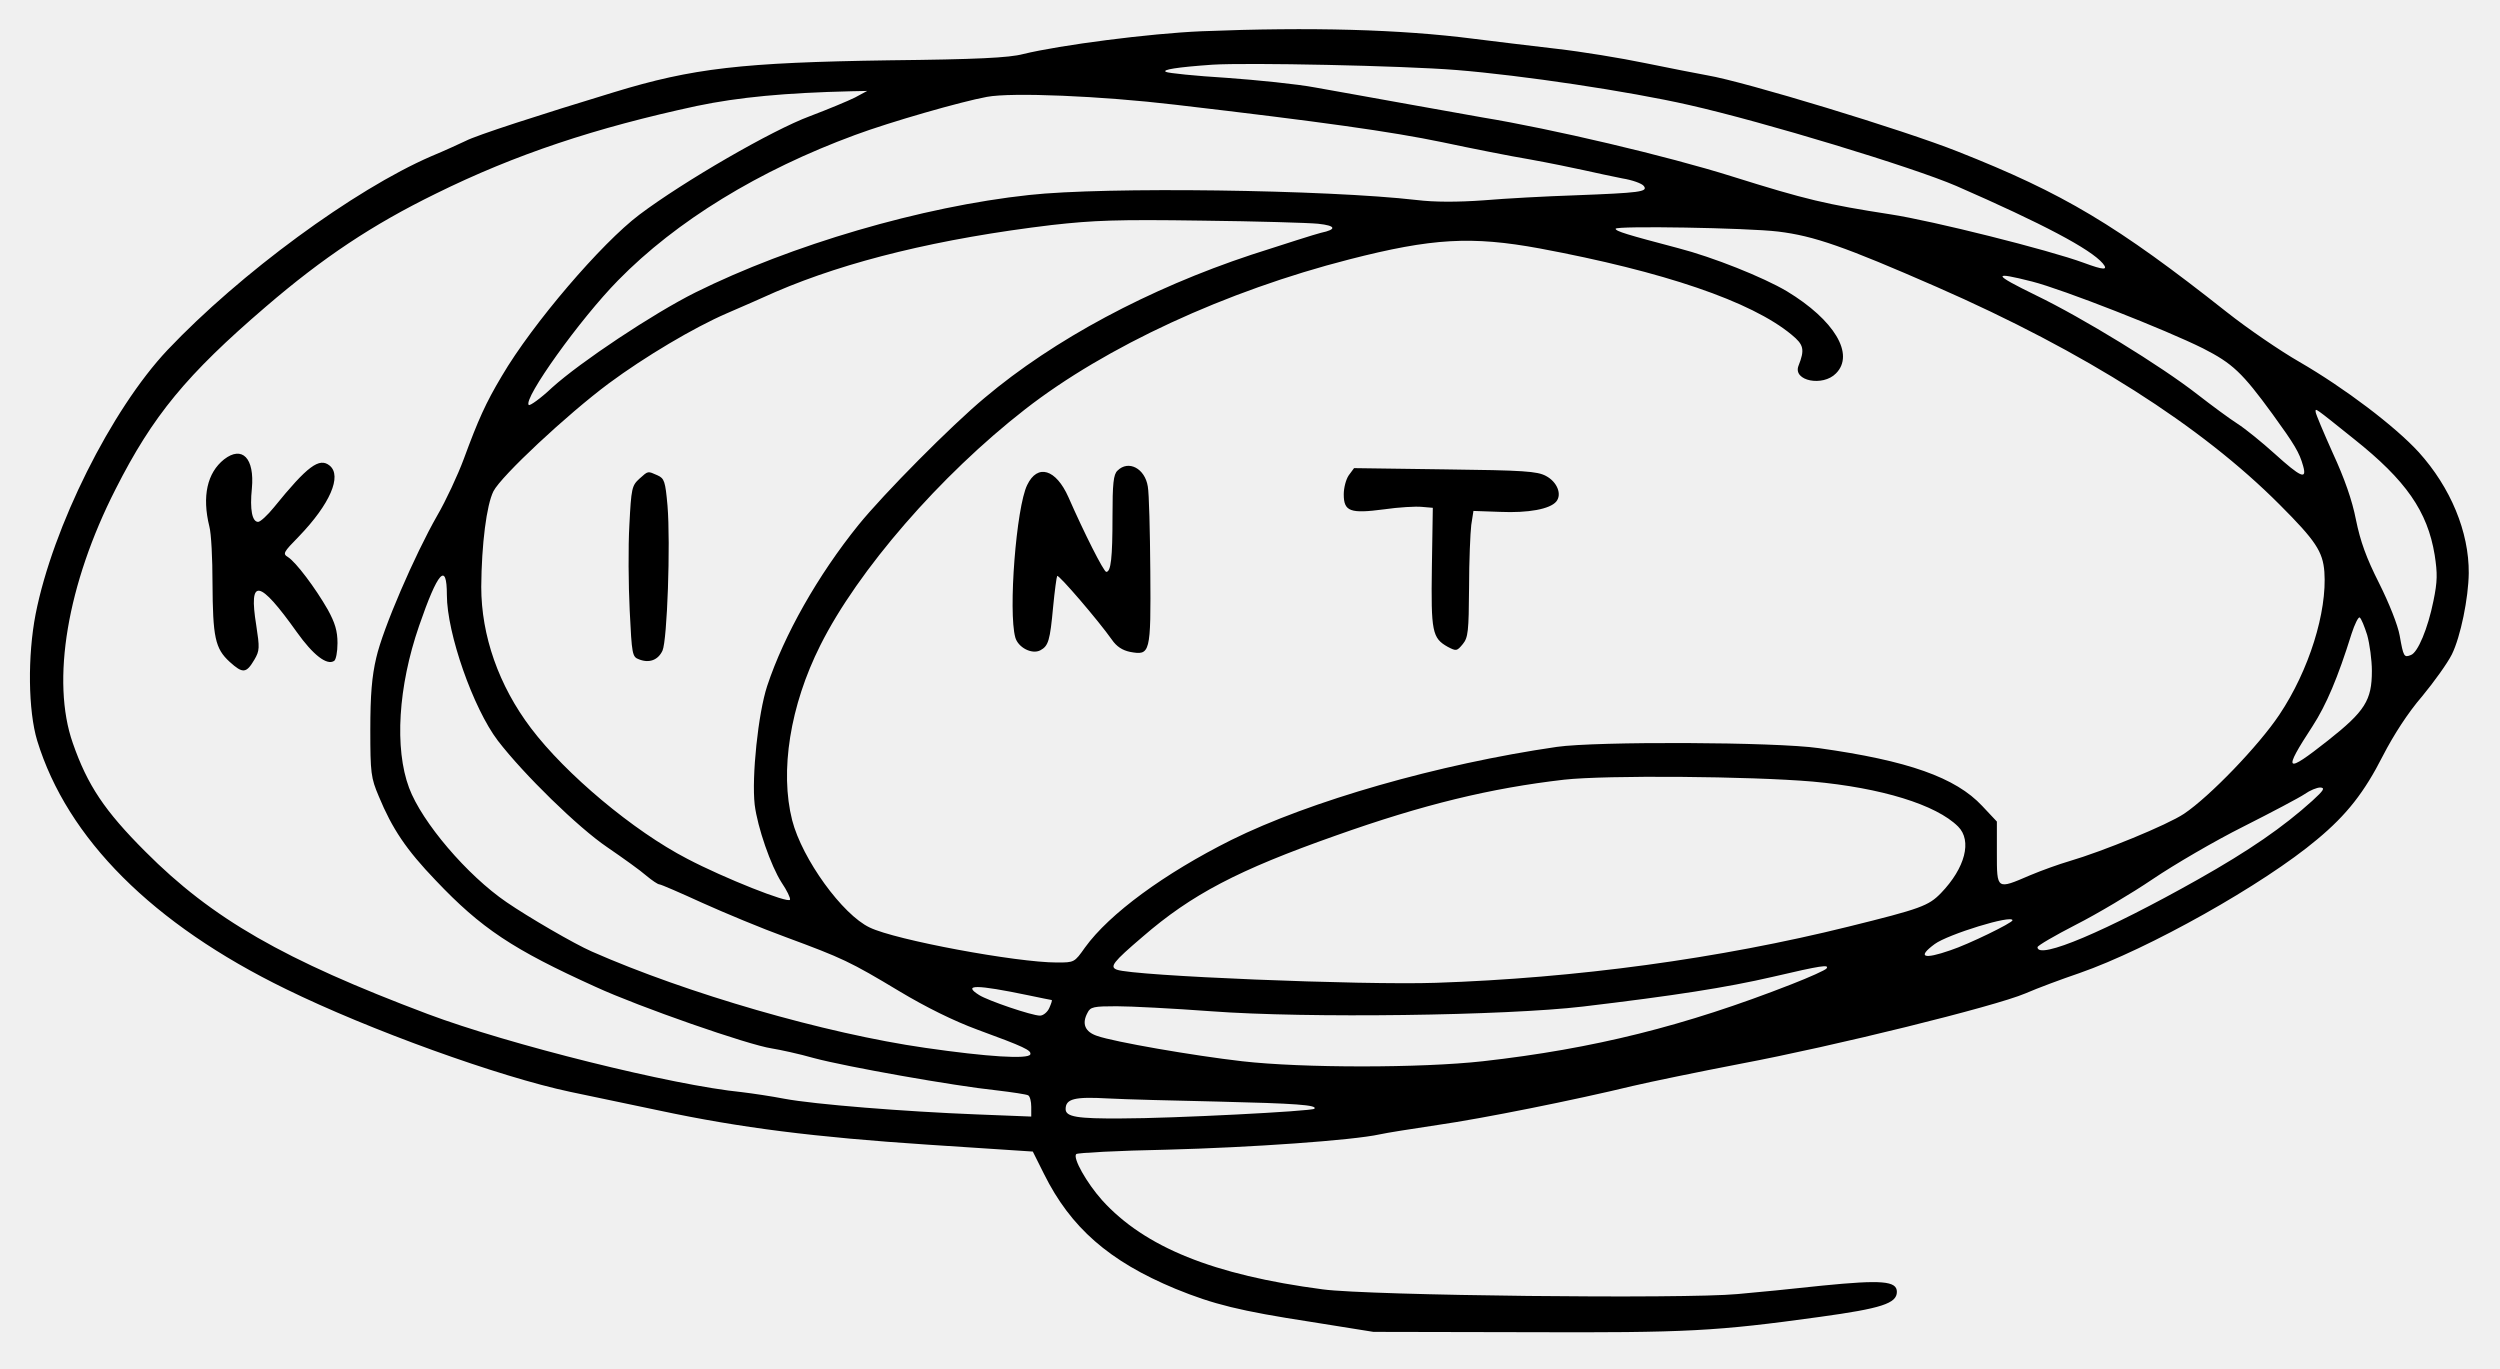
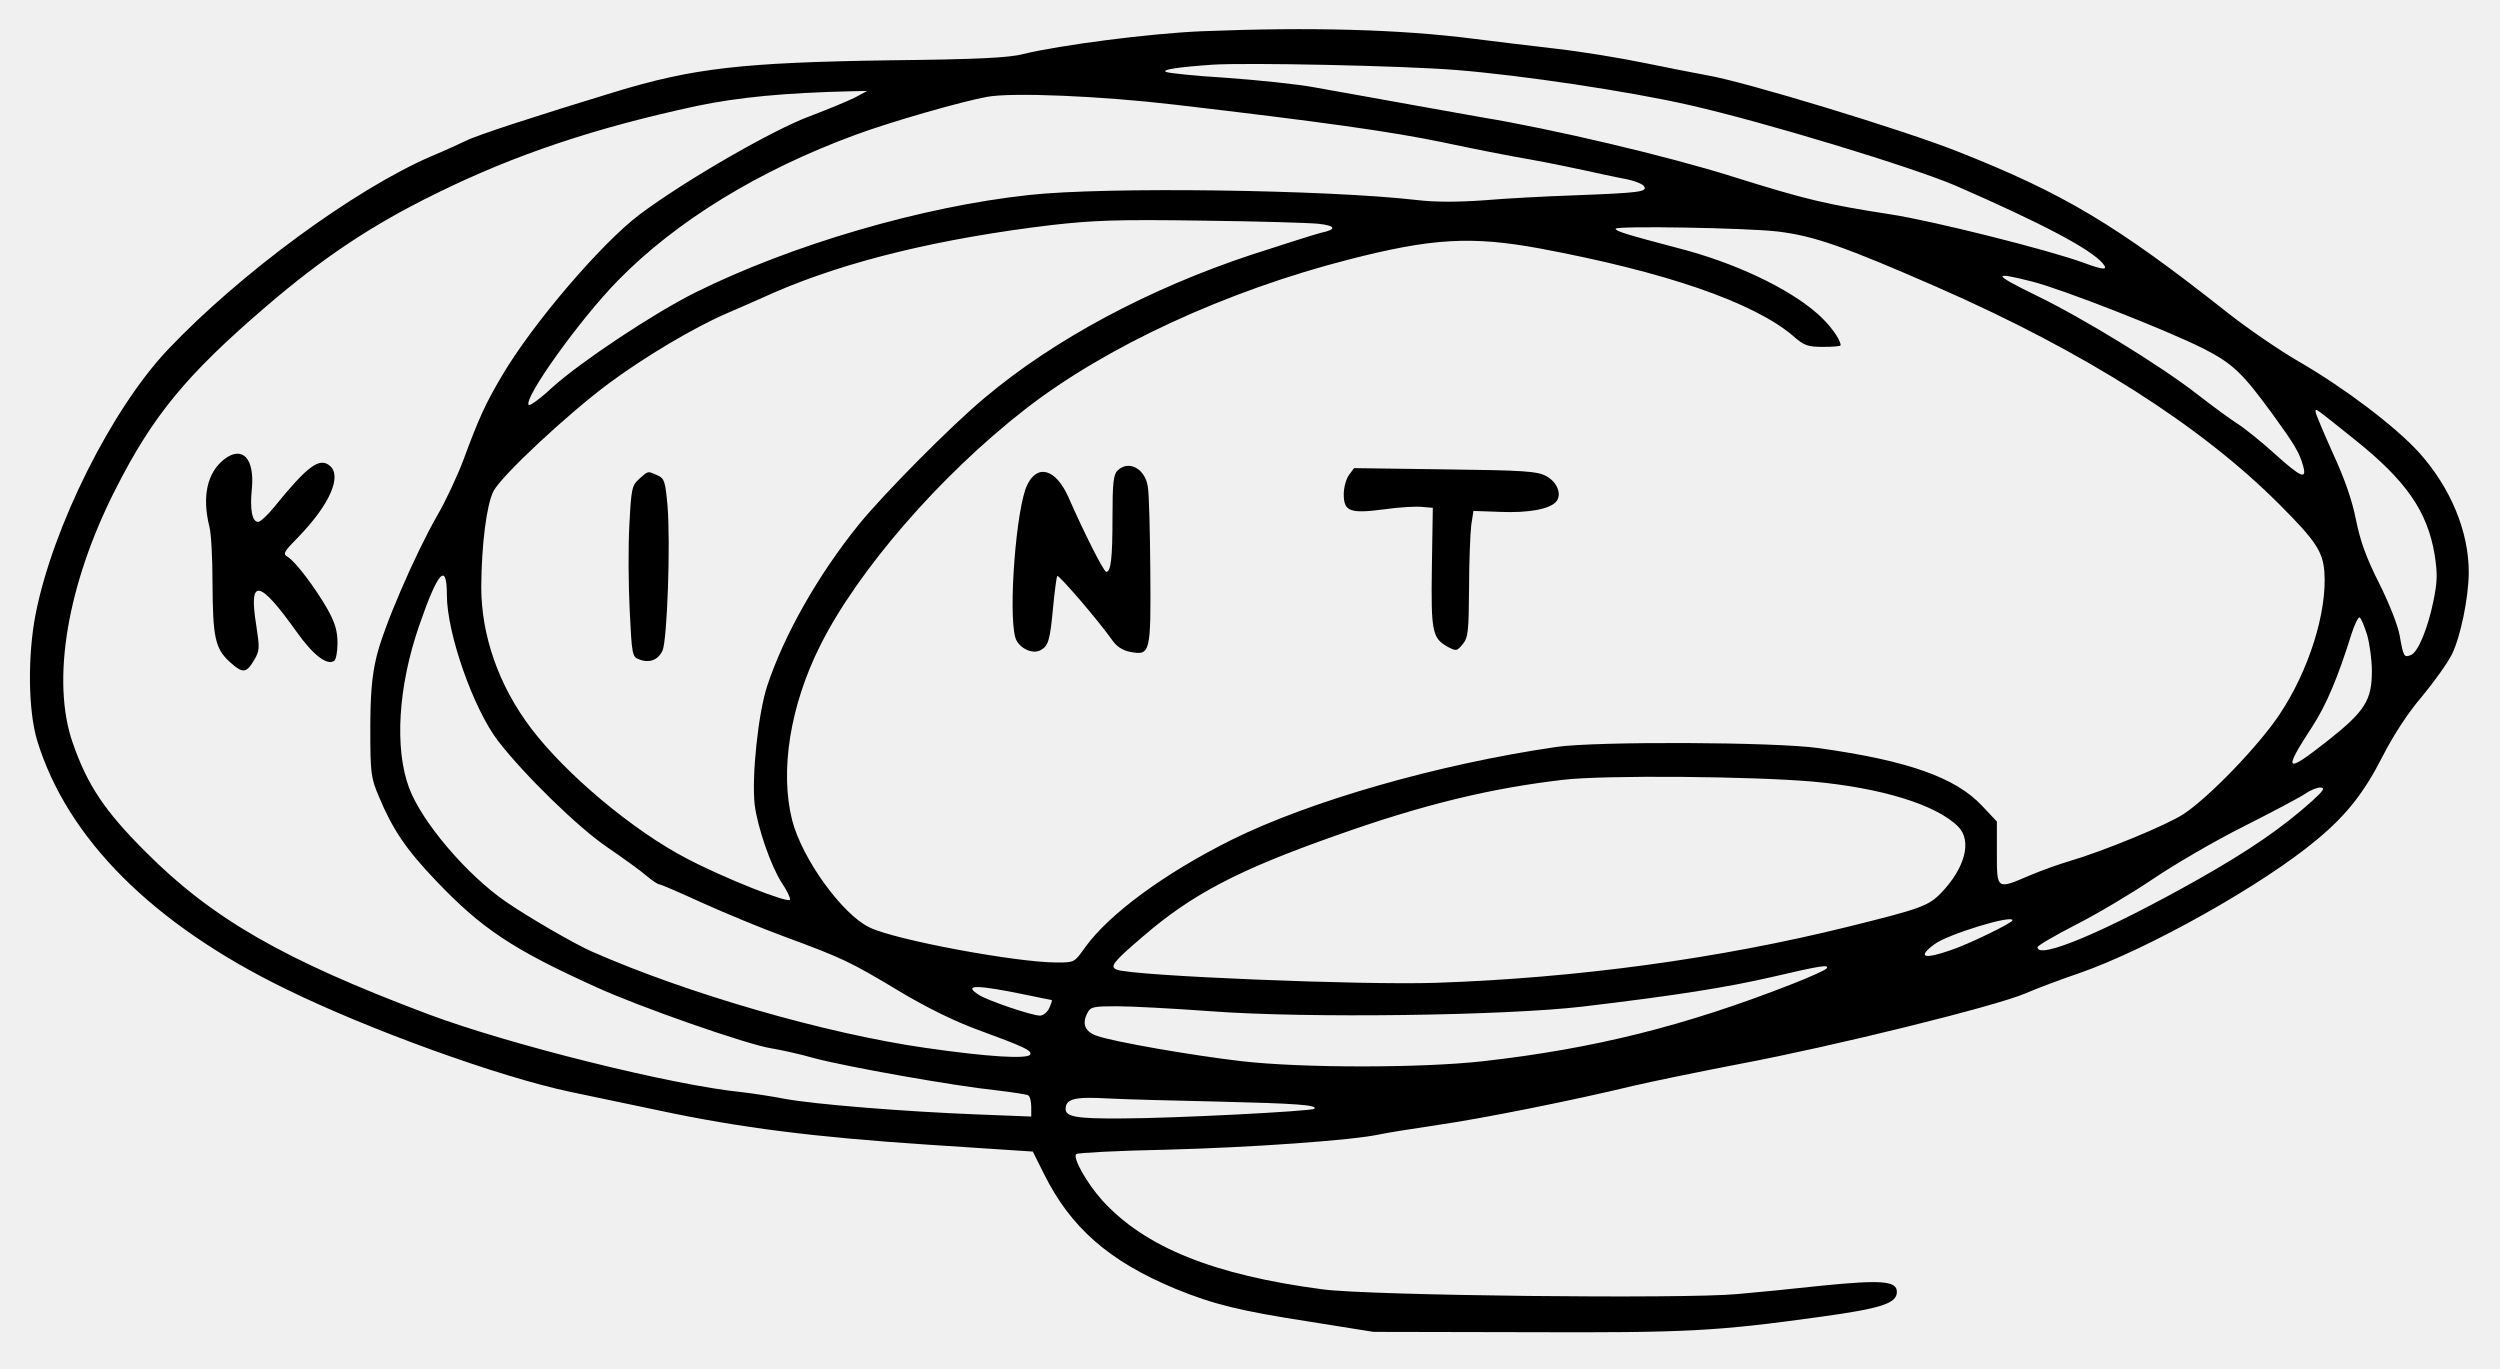
<svg xmlns="http://www.w3.org/2000/svg" viewBox="0 0 800 438">
  <style>
path { fill: #000000; }
- @media (prefers-color-scheme: dark) {
-   path { fill: #ffffff; }
- }
+ @media (prefers-color-scheme: dark) { path { fill: #ffffff; } }
</style>
  <g transform="translate(0,438) scale(0.1,-0.1)">
-     <path d="M3845 4280 c-166 -7 -452 -44 -571 -73 -45 -12 -150 -17 -429 -20 -471 -7 -628 -25 -880 -102 -237 -72 -441 -138 -475 -156 -19 -9 -69 -32 -110 -49 -247 -107 -612 -375 -844 -620 -180 -191 -367 -566 -422 -845 -26 -134 -24 -309 5 -405 96 -313 369 -587 796 -795 267 -131 683 -281 910 -329 66 -14 195 -41 286 -60 258 -55 496 -85 859 -109 l335 -22 36 -72 c85 -171 208 -279 420 -367 122 -50 207 -71 434 -106 l200 -32 490 -1 c517 -2 606 3 939 49 196 27 246 43 246 80 0 35 -48 39 -239 20 -91 -10 -213 -22 -271 -27 -169 -16 -1177 -5 -1327 15 -350 46 -570 135 -706 285 -50 56 -95 136 -83 148 4 4 134 11 289 14 270 7 596 30 682 49 22 5 105 18 185 30 146 21 439 80 625 125 55 13 210 45 345 71 297 56 812 183 911 225 39 17 117 46 173 65 221 77 590 284 761 428 95 79 151 151 210 267 35 68 81 139 126 191 38 46 81 106 95 134 28 57 53 180 54 260 1 132 -58 274 -160 387 -76 83 -237 205 -382 289 -61 35 -165 106 -232 159 -353 279 -522 380 -861 514 -173 69 -683 224 -802 244 -32 6 -121 23 -198 39 -77 16 -205 37 -285 46 -80 9 -199 24 -265 32 -234 30 -519 38 -870 24z m815 -124 c211 -17 552 -68 745 -112 239 -54 716 -199 855 -259 277 -121 430 -202 469 -248 18 -22 4 -22 -61 2 -111 41 -486 135 -618 155 -206 32 -270 47 -506 121 -209 66 -580 153 -799 189 -22 4 -128 23 -235 42 -107 19 -243 44 -301 54 -58 11 -187 24 -285 31 -98 6 -186 15 -193 19 -14 7 35 15 149 23 111 7 605 -3 780 -17z m-1924 -88 c-22 -11 -87 -38 -145 -60 -119 -44 -403 -208 -545 -315 -121 -91 -342 -349 -440 -516 -52 -87 -76 -141 -122 -266 -19 -51 -57 -133 -85 -181 -72 -126 -174 -362 -195 -455 -14 -59 -19 -119 -19 -230 0 -139 2 -154 27 -213 43 -104 88 -171 182 -269 146 -154 247 -221 512 -341 139 -64 489 -186 564 -197 25 -4 86 -17 135 -31 105 -28 449 -89 583 -103 51 -6 97 -13 102 -16 6 -3 10 -20 10 -37 l0 -31 -177 7 c-229 9 -517 32 -613 50 -41 8 -102 17 -135 21 -223 22 -748 153 -1006 250 -462 174 -690 305 -904 520 -130 130 -185 212 -232 347 -70 199 -18 509 137 813 119 235 227 366 480 583 185 159 342 263 544 362 255 126 511 211 836 281 134 28 282 42 495 47 l50 1 -39 -21z m1024 -23 c471 -55 691 -86 855 -120 94 -20 220 -45 280 -55 61 -11 139 -27 175 -35 36 -8 91 -20 122 -26 31 -5 62 -16 68 -24 15 -19 -13 -22 -220 -30 -91 -3 -222 -10 -292 -16 -84 -6 -158 -6 -215 1 -287 33 -997 43 -1240 16 -344 -37 -762 -160 -1068 -312 -136 -68 -367 -222 -458 -304 -37 -35 -71 -59 -75 -56 -19 19 164 275 286 399 186 190 451 352 758 465 113 42 340 107 422 122 79 15 365 3 602 -25z m458 -381 c57 -6 61 -18 9 -29 -17 -4 -117 -36 -222 -70 -329 -109 -632 -271 -854 -458 -107 -89 -323 -307 -404 -407 -130 -161 -238 -352 -292 -515 -29 -88 -50 -291 -40 -380 9 -73 52 -196 86 -249 17 -25 29 -50 27 -55 -4 -13 -211 69 -329 131 -172 89 -389 271 -500 418 -103 136 -159 296 -159 452 1 137 17 262 39 306 25 49 236 246 369 345 116 86 273 179 377 224 44 19 115 50 157 69 230 99 525 171 884 214 134 15 209 18 479 14 176 -2 344 -7 373 -10z m1472 -25 c115 -14 212 -48 507 -177 475 -208 846 -444 1098 -697 115 -115 138 -150 143 -215 9 -128 -49 -315 -144 -457 -66 -99 -223 -262 -305 -317 -54 -36 -259 -120 -368 -152 -31 -9 -87 -29 -125 -45 -107 -46 -106 -47 -106 71 l0 101 -47 50 c-85 91 -237 145 -523 185 -138 20 -713 22 -838 4 -379 -55 -790 -173 -1042 -298 -214 -107 -390 -236 -468 -344 -34 -48 -34 -48 -90 -48 -129 0 -517 72 -599 112 -87 41 -216 219 -248 343 -40 157 -7 367 90 560 120 240 384 544 655 755 258 201 643 379 1038 480 265 68 391 75 609 35 396 -74 677 -169 806 -276 39 -32 43 -47 22 -100 -18 -48 78 -67 120 -24 61 61 -5 171 -157 263 -76 45 -236 109 -348 138 -163 43 -200 54 -200 62 0 10 421 3 520 -9z m813 -160 c98 -25 427 -154 547 -214 94 -48 125 -77 222 -210 71 -98 86 -123 98 -166 13 -46 -8 -36 -91 39 -41 37 -94 80 -119 96 -25 16 -82 58 -127 93 -119 93 -369 246 -518 318 -139 68 -142 77 -12 44z m1030 -504 c166 -132 235 -231 258 -371 9 -59 9 -84 -4 -147 -18 -89 -50 -165 -72 -173 -22 -9 -24 -6 -36 62 -6 34 -34 104 -66 168 -41 81 -60 134 -74 203 -12 62 -37 133 -74 213 -30 67 -55 126 -55 132 0 12 -8 18 123 -87z m-6103 -499 c0 -122 84 -362 163 -466 83 -108 257 -278 350 -341 51 -35 107 -75 125 -91 18 -15 37 -28 42 -28 5 0 67 -27 137 -59 71 -32 191 -82 268 -110 181 -67 205 -78 363 -173 85 -51 174 -95 250 -123 150 -55 173 -66 169 -79 -6 -16 -137 -8 -337 21 -320 46 -762 174 -1066 308 -57 25 -203 110 -273 158 -126 86 -271 256 -312 366 -47 126 -35 324 32 518 60 174 89 207 89 99z m6145 -128 c8 -29 15 -80 15 -115 0 -94 -22 -129 -141 -223 -137 -108 -145 -101 -49 46 44 68 81 155 125 296 10 31 22 55 26 52 5 -3 15 -28 24 -56z m-1775 -469 c220 -20 396 -74 466 -144 45 -45 23 -132 -55 -213 -40 -41 -65 -50 -295 -107 -415 -103 -873 -165 -1321 -180 -236 -8 -969 22 -1021 42 -24 9 -13 24 82 105 157 136 306 214 618 324 281 100 497 152 731 179 135 15 597 11 795 -6z m1600 -61 c-94 -85 -203 -160 -366 -252 -293 -165 -514 -259 -514 -217 0 5 55 37 123 72 67 34 178 100 246 146 68 46 198 122 290 168 91 46 180 93 196 104 17 12 39 21 50 21 16 -1 11 -9 -25 -42z m-960 -383 c0 -8 -141 -77 -199 -96 -86 -30 -107 -22 -50 20 42 31 249 95 249 76z m-595 -154 c-3 -5 -54 -28 -113 -51 -340 -133 -632 -206 -987 -246 -198 -22 -577 -22 -770 0 -157 18 -410 62 -464 81 -39 13 -50 39 -31 74 9 19 20 21 93 21 45 0 181 -7 302 -16 307 -23 944 -14 1190 15 294 35 460 61 607 95 158 37 182 40 173 27z m-2554 -86 c39 -8 72 -15 74 -15 3 0 -1 -11 -7 -25 -6 -14 -20 -25 -30 -25 -26 0 -167 48 -195 66 -54 34 -10 34 158 -1z m604 -340 c252 -6 322 -11 311 -23 -8 -8 -456 -31 -617 -31 -142 -1 -179 5 -179 30 0 33 29 40 135 34 55 -3 213 -7 350 -10z M717 2910 c-54 -43 -71 -118 -47 -215 6 -22 10 -103 10 -180 1 -174 8 -210 55 -253 42 -38 53 -37 79 7 17 29 17 38 6 110 -25 154 9 148 130 -22 52 -73 96 -107 119 -92 6 3 11 29 11 57 0 39 -8 65 -31 107 -40 70 -102 152 -127 168 -18 11 -16 15 35 67 99 103 138 193 98 226 -33 27 -71 -1 -178 -133 -21 -26 -44 -47 -51 -47 -19 0 -27 39 -20 107 9 97 -31 138 -89 93z M2046 2848 c-24 -22 -26 -30 -32 -148 -4 -69 -3 -192 1 -273 7 -142 8 -149 30 -157 33 -13 61 -2 75 28 15 33 26 342 16 464 -7 78 -10 87 -32 97 -32 14 -29 15 -58 -11z M3576 2874 c-13 -12 -16 -41 -16 -147 0 -132 -5 -177 -20 -177 -8 0 -71 125 -121 239 -40 90 -99 108 -132 39 -35 -71 -61 -406 -38 -488 9 -32 53 -55 80 -41 26 14 31 31 41 139 5 52 11 96 13 99 5 5 132 -143 175 -204 15 -22 34 -34 58 -39 65 -12 67 -6 65 258 -1 128 -4 250 -8 271 -9 58 -62 86 -97 51z M4316 2859 c-9 -13 -16 -40 -16 -61 0 -55 21 -62 128 -48 48 7 103 10 122 8 l35 -3 -3 -190 c-3 -207 1 -227 51 -255 27 -14 29 -14 48 9 17 21 19 40 20 180 0 86 4 176 7 201 l7 45 85 -3 c91 -4 160 9 180 33 19 23 3 63 -33 82 -28 15 -70 18 -323 21 l-291 4 -17 -23z" />
+     <path d="M3845 4280 c-166 -7 -452 -44 -571 -73 -45 -12 -150 -17 -429 -20 -471 -7 -628 -25 -880 -102 -237 -72 -441 -138 -475 -156 -19 -9 -69 -32 -110 -49 -247 -107 -612 -375 -844 -620 -180 -191 -367 -566 -422 -845 -26 -134 -24 -309 5 -405 96 -313 369 -587 796 -795 267 -131 683 -281 910 -329 66 -14 195 -41 286 -60 258 -55 496 -85 859 -109 l335 -22 36 -72 c85 -171 208 -279 420 -367 122 -50 207 -71 434 -106 l200 -32 490 -1 c517 -2 606 3 939 49 196 27 246 43 246 80 0 35 -48 39 -239 20 -91 -10 -213 -22 -271 -27 -169 -16 -1177 -5 -1327 15 -350 46 -570 135 -706 285 -50 56 -95 136 -83 148 4 4 134 11 289 14 270 7 596 30 682 49 22 5 105 18 185 30 146 21 439 80 625 125 55 13 210 45 345 71 297 56 812 183 911 225 39 17 117 46 173 65 221 77 590 284 761 428 95 79 151 151 210 267 35 68 81 139 126 191 38 46 81 106 95 134 28 57 53 180 54 260 1 132 -58 274 -160 387 -76 83 -237 205 -382 289 -61 35 -165 106 -232 159 -353 279 -522 380 -861 514 -173 69 -683 224 -802 244 -32 6 -121 23 -198 39 -77 16 -205 37 -285 46 -80 9 -199 24 -265 32 -234 30 -519 38 -870 24z m815 -124 c211 -17 552 -68 745 -112 239 -54 716 -199 855 -259 277 -121 430 -202 469 -248 18 -22 4 -22 -61 2 -111 41 -486 135 -618 155 -206 32 -270 47 -506 121 -209 66 -580 153 -799 189 -22 4 -128 23 -235 42 -107 19 -243 44 -301 54 -58 11 -187 24 -285 31 -98 6 -186 15 -193 19 -14 7 35 15 149 23 111 7 605 -3 780 -17z m-1924 -88 c-22 -11 -87 -38 -145 -60 -119 -44 -403 -208 -545 -315 -121 -91 -342 -349 -440 -516 -52 -87 -76 -141 -122 -266 -19 -51 -57 -133 -85 -181 -72 -126 -174 -362 -195 -455 -14 -59 -19 -119 -19 -230 0 -139 2 -154 27 -213 43 -104 88 -171 182 -269 146 -154 247 -221 512 -341 139 -64 489 -186 564 -197 25 -4 86 -17 135 -31 105 -28 449 -89 583 -103 51 -6 97 -13 102 -16 6 -3 10 -20 10 -37 l0 -31 -177 7 c-229 9 -517 32 -613 50 -41 8 -102 17 -135 21 -223 22 -748 153 -1006 250 -462 174 -690 305 -904 520 -130 130 -185 212 -232 347 -70 199 -18 509 137 813 119 235 227 366 480 583 185 159 342 263 544 362 255 126 511 211 836 281 134 28 282 42 495 47 l50 1 -39 -21z m1024 -23 c471 -55 691 -86 855 -120 94 -20 220 -45 280 -55 61 -11 139 -27 175 -35 36 -8 91 -20 122 -26 31 -5 62 -16 68 -24 15 -19 -13 -22 -220 -30 -91 -3 -222 -10 -292 -16 -84 -6 -158 -6 -215 1 -287 33 -997 43 -1240 16 -344 -37 -762 -160 -1068 -312 -136 -68 -367 -222 -458 -304 -37 -35 -71 -59 -75 -56 -19 19 164 275 286 399 186 190 451 352 758 465 113 42 340 107 422 122 79 15 365 3 602 -25z m458 -381 c57 -6 61 -18 9 -29 -17 -4 -117 -36 -222 -70 -329 -109 -632 -271 -854 -458 -107 -89 -323 -307 -404 -407 -130 -161 -238 -352 -292 -515 -29 -88 -50 -291 -40 -380 9 -73 52 -196 86 -249 17 -25 29 -50 27 -55 -4 -13 -211 69 -329 131 -172 89 -389 271 -500 418 -103 136 -159 296 -159 452 1 137 17 262 39 306 25 49 236 246 369 345 116 86 273 179 377 224 44 19 115 50 157 69 230 99 525 171 884 214 134 15 209 18 479 14 176 -2 344 -7 373 -10z m1472 -25 c115 -14 212 -48 507 -177 475 -208 846 -444 1098 -697 115 -115 138 -150 143 -215 9 -128 -49 -315 -144 -457 -66 -99 -223 -262 -305 -317 -54 -36 -259 -120 -368 -152 -31 -9 -87 -29 -125 -45 -107 -46 -106 -47 -106 71 l0 101 -47 50 c-85 91 -237 145 -523 185 -138 20 -713 22 -838 4 -379 -55 -790 -173 -1042 -298 -214 -107 -390 -236 -468 -344 -34 -48 -34 -48 -90 -48 -129 0 -517 72 -599 112 -87 41 -216 219 -248 343 -40 157 -7 367 90 560 120 240 384 544 655 755 258 201 643 379 1038 480 265 68 391 75 609 35 402 -75 684 -172 811 -280 35 -31 47 -35 96 -35 31 0 56 2 56 5 0 19 -36 68 -74 101 -93 82 -266 164 -446 210 -163 43 -200 54 -200 62 0 10 421 3 520 -9z m813 -160 c98 -25 427 -154 547 -214 94 -48 125 -77 222 -210 71 -98 86 -123 98 -166 13 -46 -8 -36 -91 39 -41 37 -94 80 -119 96 -25 16 -82 58 -127 93 -119 93 -369 246 -518 318 -139 68 -142 77 -12 44z m1030 -504 c166 -132 235 -231 258 -371 9 -59 9 -84 -4 -147 -18 -89 -50 -165 -72 -173 -22 -9 -24 -6 -36 62 -6 34 -34 104 -66 168 -41 81 -60 134 -74 203 -12 62 -37 133 -74 213 -30 67 -55 126 -55 132 0 12 -8 18 123 -87z m-6103 -499 c0 -122 84 -362 163 -466 83 -108 257 -278 350 -341 51 -35 107 -75 125 -91 18 -15 37 -28 42 -28 5 0 67 -27 137 -59 71 -32 191 -82 268 -110 181 -67 205 -78 363 -173 85 -51 174 -95 250 -123 150 -55 173 -66 169 -79 -6 -16 -137 -8 -337 21 -320 46 -762 174 -1066 308 -57 25 -203 110 -273 158 -126 86 -271 256 -312 366 -47 126 -35 324 32 518 60 174 89 207 89 99z m6145 -128 c8 -29 15 -80 15 -115 0 -94 -22 -129 -141 -223 -137 -108 -145 -101 -49 46 44 68 81 155 125 296 10 31 22 55 26 52 5 -3 15 -28 24 -56z m-1775 -469 c220 -20 396 -74 466 -144 45 -45 23 -132 -55 -213 -40 -41 -65 -50 -295 -107 -415 -103 -873 -165 -1321 -180 -236 -8 -969 22 -1021 42 -24 9 -13 24 82 105 157 136 306 214 618 324 281 100 497 152 731 179 135 15 597 11 795 -6z m1600 -61 c-94 -85 -203 -160 -366 -252 -293 -165 -514 -259 -514 -217 0 5 55 37 123 72 67 34 178 100 246 146 68 46 198 122 290 168 91 46 180 93 196 104 17 12 39 21 50 21 16 -1 11 -9 -25 -42z m-960 -383 c0 -8 -141 -77 -199 -96 -86 -30 -107 -22 -50 20 42 31 249 95 249 76z m-595 -154 c-3 -5 -54 -28 -113 -51 -340 -133 -632 -206 -987 -246 -198 -22 -577 -22 -770 0 -157 18 -410 62 -464 81 -39 13 -50 39 -31 74 9 19 20 21 93 21 45 0 181 -7 302 -16 307 -23 944 -14 1190 15 294 35 460 61 607 95 158 37 182 40 173 27z m-2554 -86 c39 -8 72 -15 74 -15 3 0 -1 -11 -7 -25 -6 -14 -20 -25 -30 -25 -26 0 -167 48 -195 66 -54 34 -10 34 158 -1z m604 -340 c252 -6 322 -11 311 -23 -8 -8 -456 -31 -617 -31 -142 -1 -179 5 -179 30 0 33 29 40 135 34 55 -3 213 -7 350 -10z M717 2910 c-54 -43 -71 -118 -47 -215 6 -22 10 -103 10 -180 1 -174 8 -210 55 -253 42 -38 53 -37 79 7 17 29 17 38 6 110 -25 154 9 148 130 -22 52 -73 96 -107 119 -92 6 3 11 29 11 57 0 39 -8 65 -31 107 -40 70 -102 152 -127 168 -18 11 -16 15 35 67 99 103 138 193 98 226 -33 27 -71 -1 -178 -133 -21 -26 -44 -47 -51 -47 -19 0 -27 39 -20 107 9 97 -31 138 -89 93z M2046 2848 c-24 -22 -26 -30 -32 -148 -4 -69 -3 -192 1 -273 7 -142 8 -149 30 -157 33 -13 61 -2 75 28 15 33 26 342 16 464 -7 78 -10 87 -32 97 -32 14 -29 15 -58 -11z M3576 2874 c-13 -12 -16 -41 -16 -147 0 -132 -5 -177 -20 -177 -8 0 -71 125 -121 239 -40 90 -99 108 -132 39 -35 -71 -61 -406 -38 -488 9 -32 53 -55 80 -41 26 14 31 31 41 139 5 52 11 96 13 99 5 5 132 -143 175 -204 15 -22 34 -34 58 -39 65 -12 67 -6 65 258 -1 128 -4 250 -8 271 -9 58 -62 86 -97 51z M4316 2859 c-9 -13 -16 -40 -16 -61 0 -55 21 -62 128 -48 48 7 103 10 122 8 l35 -3 -3 -190 c-3 -207 1 -227 51 -255 27 -14 29 -14 48 9 17 21 19 40 20 180 0 86 4 176 7 201 l7 45 85 -3 c91 -4 160 9 180 33 19 23 3 63 -33 82 -28 15 -70 18 -323 21 l-291 4 -17 -23z" />
  </g>
</svg>
